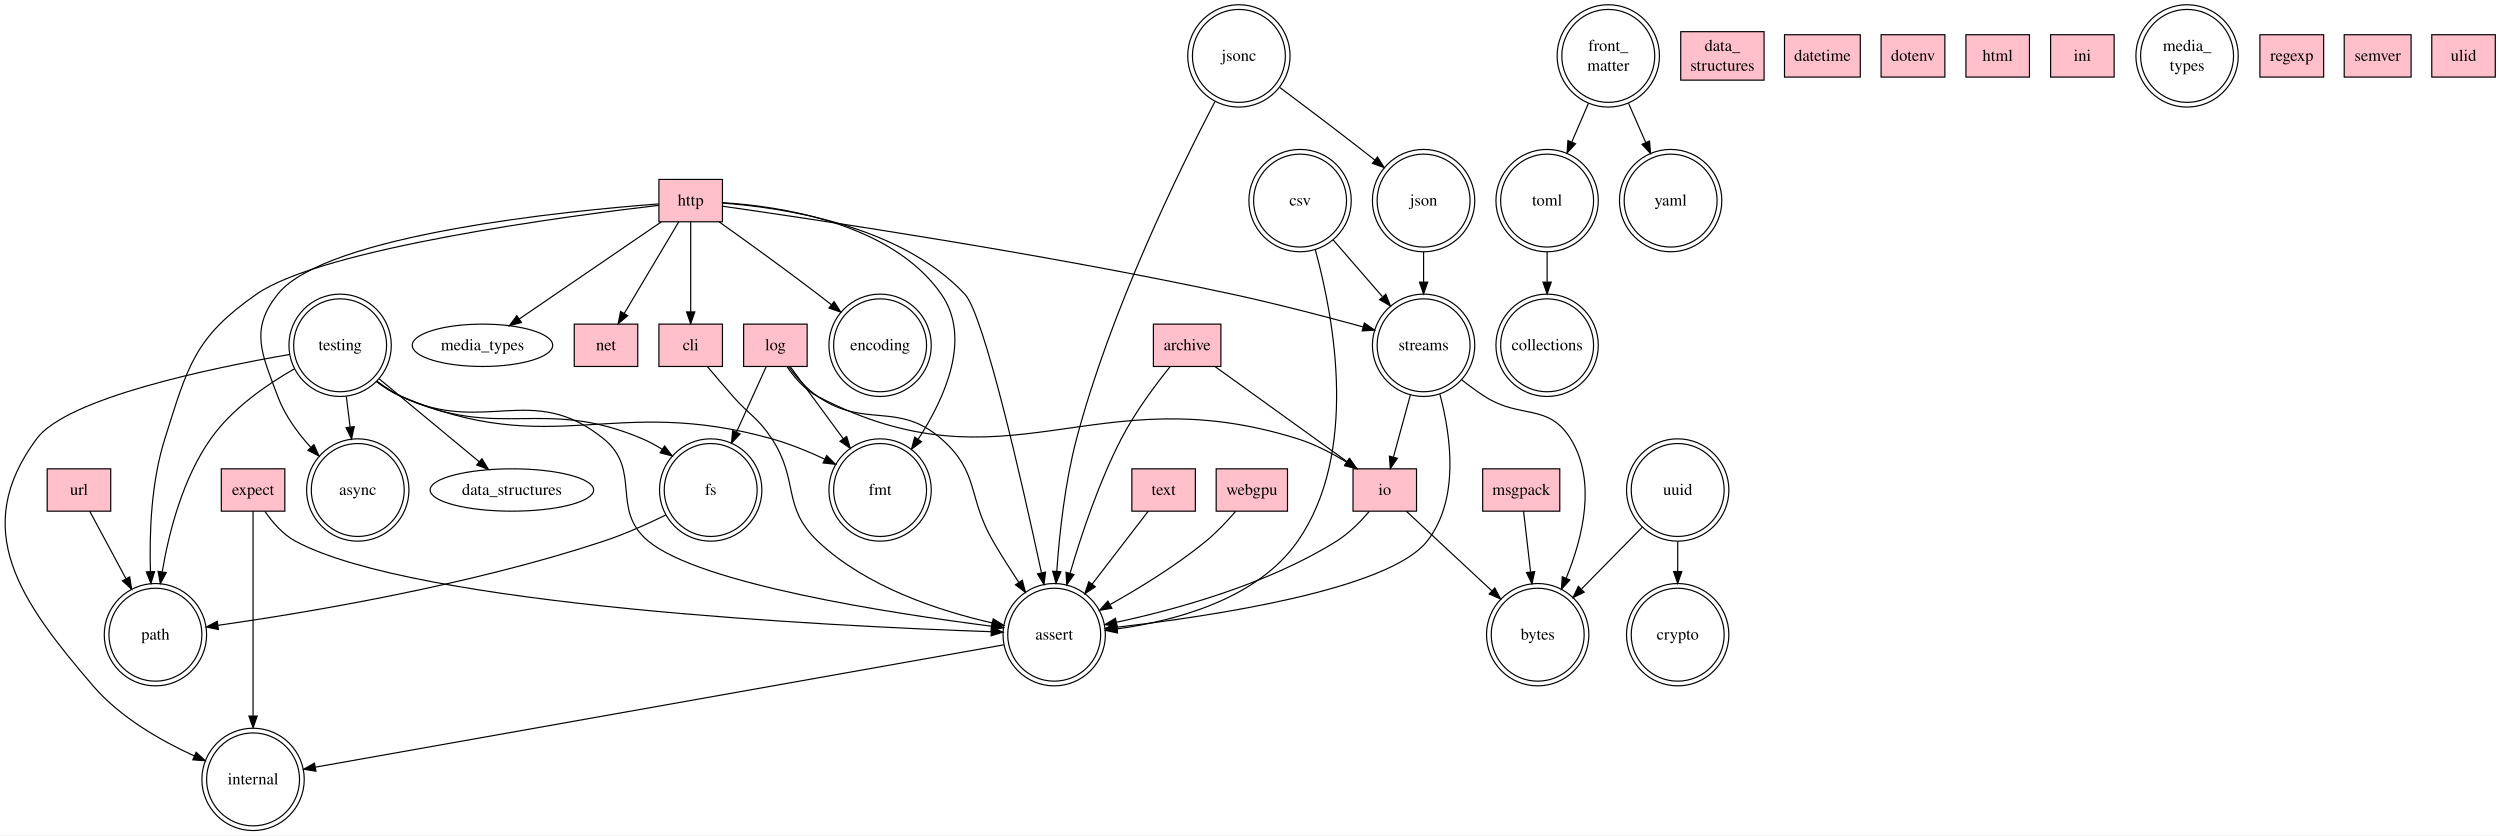
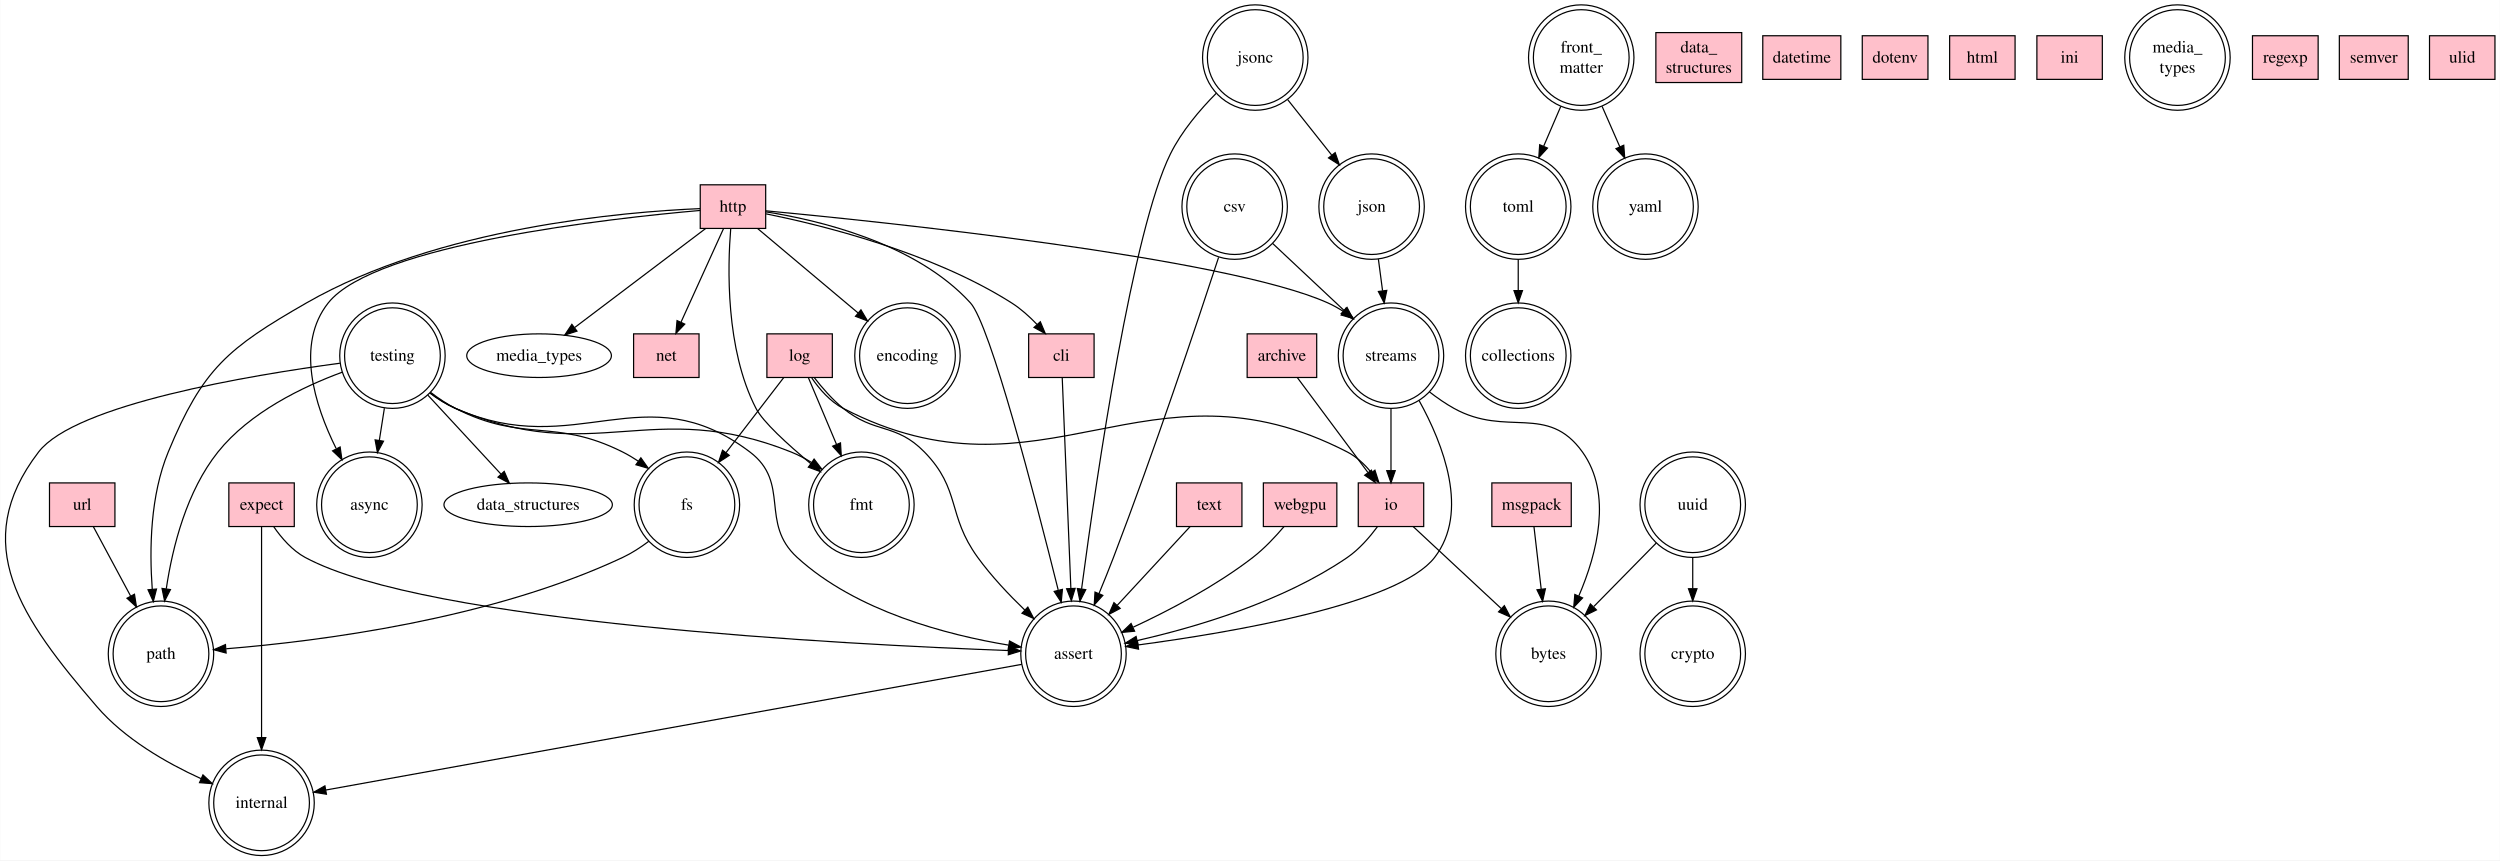
- <svg xmlns="http://www.w3.org/2000/svg" width="2125pt" height="710pt" viewBox="0.00 0.00 2125.12 710.00">
+ <svg xmlns="http://www.w3.org/2000/svg" width="2063pt" height="710pt" viewBox="0.00 0.00 2062.68 710.00">
  <g id="graph0" class="graph" transform="scale(1 1) rotate(0) translate(4 706)">
-     <polygon fill="white" stroke="transparent" points="-4,4 -4,-706 2121.12,-706 2121.12,4 -4,4" />
+     <polygon fill="white" stroke="transparent" points="-4,4 -4,-706 2058.68,-706 2058.68,4 -4,4" />
    <g id="node1" class="node">
-       <polygon fill="pink" stroke="black" points="1033.82,-430.5 976.43,-430.5 976.43,-394.5 1033.82,-394.5 1033.82,-430.5" />
-       <text text-anchor="middle" x="1005.12" y="-408.3" font-family="Times,serif" font-size="14.00">archive</text>
+       <polygon fill="pink" stroke="black" points="1082.38,-430.5 1024.99,-430.5 1024.99,-394.5 1082.38,-394.5 1082.38,-430.5" />
+       <text text-anchor="middle" x="1053.68" y="-408.3" font-family="Times,serif" font-size="14.00">archive</text>
    </g>
    <g id="node2" class="node">
-       <polygon fill="pink" stroke="black" points="1200.12,-307.5 1146.12,-307.5 1146.12,-271.5 1200.12,-271.5 1200.12,-307.5" />
-       <text text-anchor="middle" x="1173.12" y="-285.3" font-family="Times,serif" font-size="14.00">io</text>
+       <polygon fill="pink" stroke="black" points="1170.68,-307.5 1116.68,-307.5 1116.68,-271.5 1170.68,-271.5 1170.68,-307.5" />
+       <text text-anchor="middle" x="1143.68" y="-285.3" font-family="Times,serif" font-size="14.00">io</text>
    </g>
    <g id="edge1" class="edge">
-       <path fill="none" stroke="black" d="M1028.83,-394.42C1058.14,-373.31 1108.15,-337.3 1140.91,-313.7" />
-       <polygon fill="black" stroke="black" points="1143.19,-316.37 1149.26,-307.69 1139.1,-310.69 1143.19,-316.37" />
+       <path fill="none" stroke="black" d="M1066.39,-394.42C1081.58,-374 1107.14,-339.62 1124.69,-316.04" />
+       <polygon fill="black" stroke="black" points="1127.59,-318 1130.75,-307.88 1121.98,-313.82 1127.59,-318" />
    </g>
    <g id="node3" class="node">
-       <ellipse fill="none" stroke="black" cx="892.12" cy="-166.5" rx="39.5" ry="39.5" />
-       <ellipse fill="none" stroke="black" cx="892.12" cy="-166.5" rx="43.5" ry="43.5" />
-       <text text-anchor="middle" x="892.12" y="-162.3" font-family="Times,serif" font-size="14.00">assert</text>
+       <ellipse fill="none" stroke="black" cx="881.68" cy="-166.5" rx="39.5" ry="39.5" />
+       <ellipse fill="none" stroke="black" cx="881.68" cy="-166.5" rx="43.5" ry="43.5" />
+       <text text-anchor="middle" x="881.68" y="-162.3" font-family="Times,serif" font-size="14.00">assert</text>
+     </g>
+     <g id="edge20" class="edge">
+       <path fill="none" stroke="black" d="M1132.41,-271.24C1126.04,-262.64 1117.41,-252.67 1107.68,-246 1054.44,-209.48 982.53,-188.37 934.25,-177.42" />
+       <polygon fill="black" stroke="black" points="934.84,-173.96 924.33,-175.23 933.34,-180.8 934.84,-173.96" />
+     </g>
+     <g id="node6" class="node">
+       <ellipse fill="none" stroke="black" cx="1273.68" cy="-166.5" rx="39.5" ry="39.5" />
+       <ellipse fill="none" stroke="black" cx="1273.68" cy="-166.5" rx="43.5" ry="43.5" />
+       <text text-anchor="middle" x="1273.68" y="-162.3" font-family="Times,serif" font-size="14.00">bytes</text>
+     </g>
+     <g id="edge21" class="edge">
+       <path fill="none" stroke="black" d="M1162.03,-271.42C1180.79,-253.96 1210.5,-226.31 1234.56,-203.92" />
+       <polygon fill="black" stroke="black" points="1237.22,-206.22 1242.15,-196.85 1232.45,-201.1 1237.22,-206.22" />
+     </g>
+     <g id="node4" class="node">
+       <ellipse fill="none" stroke="black" cx="211.68" cy="-43.5" rx="39.5" ry="39.5" />
+       <ellipse fill="none" stroke="black" cx="211.68" cy="-43.5" rx="43.5" ry="43.5" />
+       <text text-anchor="middle" x="211.68" y="-39.3" font-family="Times,serif" font-size="14.00">internal</text>
    </g>
    <g id="edge2" class="edge">
-       <path fill="none" stroke="black" d="M990.67,-394.36C978.33,-379.05 960.77,-355.62 949.12,-333 930.33,-296.52 915.5,-252.48 905.69,-219" />
-       <polygon fill="black" stroke="black" points="908.93,-217.62 902.8,-208.97 902.2,-219.55 908.93,-217.62" />
-     </g>
-     <g id="edge21" class="edge">
-       <path fill="none" stroke="black" d="M1159.89,-271.22C1152.53,-262.6 1142.72,-252.64 1132.12,-246 1073.44,-209.23 995.79,-187.95 944.93,-177.04" />
-       <polygon fill="black" stroke="black" points="945.63,-173.61 935.13,-175 944.2,-180.47 945.63,-173.61" />
-     </g>
-     <g id="node6" class="node">
-       <ellipse fill="none" stroke="black" cx="1303.12" cy="-166.5" rx="39.5" ry="39.5" />
-       <ellipse fill="none" stroke="black" cx="1303.12" cy="-166.5" rx="43.5" ry="43.5" />
-       <text text-anchor="middle" x="1303.12" y="-162.3" font-family="Times,serif" font-size="14.00">bytes</text>
+       <path fill="none" stroke="black" d="M839.01,-157.79C721.56,-136.58 393.74,-77.38 264.77,-54.09" />
+       <polygon fill="black" stroke="black" points="265.2,-50.61 254.74,-52.28 263.95,-57.5 265.2,-50.61" />
+     </g>
+     <g id="node5" class="node">
+       <ellipse fill="none" stroke="black" cx="300.68" cy="-289.5" rx="39.5" ry="39.5" />
+       <ellipse fill="none" stroke="black" cx="300.68" cy="-289.5" rx="43.5" ry="43.5" />
+       <text text-anchor="middle" x="300.68" y="-285.3" font-family="Times,serif" font-size="14.00">async</text>
+     </g>
+     <g id="node7" class="node">
+       <polygon fill="pink" stroke="black" points="898.68,-430.5 844.68,-430.5 844.68,-394.5 898.68,-394.5 898.68,-430.5" />
+       <text text-anchor="middle" x="871.68" y="-408.3" font-family="Times,serif" font-size="14.00">cli</text>
+     </g>
+     <g id="edge3" class="edge">
+       <path fill="none" stroke="black" d="M872.39,-394.34C873.84,-358.78 877.25,-275.74 879.51,-220.61" />
+       <polygon fill="black" stroke="black" points="883.02,-220.46 879.93,-210.32 876.02,-220.17 883.02,-220.46" />
+     </g>
+     <g id="node8" class="node">
+       <ellipse fill="none" stroke="black" cx="1248.68" cy="-412.5" rx="39.5" ry="39.5" />
+       <ellipse fill="none" stroke="black" cx="1248.68" cy="-412.5" rx="43.5" ry="43.5" />
+       <text text-anchor="middle" x="1248.68" y="-408.3" font-family="Times,serif" font-size="14.00">collections</text>
+     </g>
+     <g id="node9" class="node">
+       <ellipse fill="none" stroke="black" cx="1392.68" cy="-166.5" rx="39.5" ry="39.5" />
+       <ellipse fill="none" stroke="black" cx="1392.68" cy="-166.5" rx="43.5" ry="43.5" />
+       <text text-anchor="middle" x="1392.68" y="-162.3" font-family="Times,serif" font-size="14.00">crypto</text>
+     </g>
+     <g id="node10" class="node">
+       <ellipse fill="none" stroke="black" cx="1014.68" cy="-535.5" rx="39.5" ry="39.5" />
+       <ellipse fill="none" stroke="black" cx="1014.68" cy="-535.5" rx="43.5" ry="43.5" />
+       <text text-anchor="middle" x="1014.68" y="-531.3" font-family="Times,serif" font-size="14.00">csv</text>
+     </g>
+     <g id="edge4" class="edge">
+       <path fill="none" stroke="black" d="M1001.42,-493.59C983,-437.4 948.15,-333.37 914.68,-246 910.96,-236.27 906.78,-225.95 902.68,-216.1" />
+       <polygon fill="black" stroke="black" points="905.89,-214.7 898.8,-206.83 899.44,-217.41 905.89,-214.7" />
+     </g>
+     <g id="node11" class="node">
+       <ellipse fill="none" stroke="black" cx="1143.68" cy="-412.5" rx="39.5" ry="39.5" />
+       <ellipse fill="none" stroke="black" cx="1143.68" cy="-412.5" rx="43.5" ry="43.5" />
+       <text text-anchor="middle" x="1143.68" y="-408.3" font-family="Times,serif" font-size="14.00">streams</text>
+     </g>
+     <g id="edge5" class="edge">
+       <path fill="none" stroke="black" d="M1045.91,-505.21C1063.68,-488.54 1086.1,-467.51 1104.98,-449.8" />
+       <polygon fill="black" stroke="black" points="1107.4,-452.33 1112.3,-442.94 1102.61,-447.23 1107.4,-452.33" />
+     </g>
+     <g id="edge32" class="edge">
+       <path fill="none" stroke="black" d="M1143.68,-368.84C1143.68,-351.87 1143.68,-332.84 1143.68,-317.78" />
+       <polygon fill="black" stroke="black" points="1147.18,-317.61 1143.68,-307.61 1140.18,-317.61 1147.18,-317.61" />
+     </g>
+     <g id="edge30" class="edge">
+       <path fill="none" stroke="black" d="M1166.82,-375.53C1186.89,-339.29 1208.58,-283.5 1179.68,-246 1150.03,-207.52 1012.49,-184.13 935.05,-173.79" />
+       <polygon fill="black" stroke="black" points="935.37,-170.3 925,-172.47 934.46,-177.24 935.37,-170.3" />
+     </g>
+     <g id="edge31" class="edge">
+       <path fill="none" stroke="black" d="M1175.41,-382.62C1181.83,-377.65 1188.75,-372.84 1195.68,-369 1239.19,-344.87 1272.71,-373.44 1301.68,-333 1326.38,-298.53 1313.96,-249.79 1298.63,-214.12" />
+       <polygon fill="black" stroke="black" points="1301.78,-212.58 1294.48,-204.89 1295.39,-215.45 1301.78,-212.58" />
+     </g>
+     <g id="node12" class="node">
+       <polygon fill="pink" stroke="black" points="1433.11,-679.1 1362.26,-679.1 1362.26,-637.9 1433.11,-637.9 1433.11,-679.1" />
+       <text text-anchor="middle" x="1397.68" y="-662.7" font-family="Times,serif" font-size="14.00">data_</text>
+       <text text-anchor="middle" x="1397.68" y="-645.9" font-family="Times,serif" font-size="14.00">structures</text>
+     </g>
+     <g id="node13" class="node">
+       <polygon fill="pink" stroke="black" points="1514.89,-676.5 1450.48,-676.5 1450.48,-640.5 1514.89,-640.5 1514.89,-676.5" />
+       <text text-anchor="middle" x="1482.68" y="-654.3" font-family="Times,serif" font-size="14.00">datetime</text>
+     </g>
+     <g id="node14" class="node">
+       <polygon fill="pink" stroke="black" points="1586.79,-676.5 1532.58,-676.5 1532.58,-640.5 1586.79,-640.5 1586.79,-676.5" />
+       <text text-anchor="middle" x="1559.68" y="-654.3" font-family="Times,serif" font-size="14.00">dotenv</text>
+     </g>
+     <g id="node15" class="node">
+       <ellipse fill="none" stroke="black" cx="744.68" cy="-412.5" rx="39.5" ry="39.5" />
+       <ellipse fill="none" stroke="black" cx="744.68" cy="-412.5" rx="43.5" ry="43.5" />
+       <text text-anchor="middle" x="744.68" y="-408.3" font-family="Times,serif" font-size="14.00">encoding</text>
+     </g>
+     <g id="node16" class="node">
+       <polygon fill="pink" stroke="black" points="238.68,-307.5 184.68,-307.5 184.68,-271.5 238.68,-271.5 238.68,-307.5" />
+       <text text-anchor="middle" x="211.68" y="-285.3" font-family="Times,serif" font-size="14.00">expect</text>
+     </g>
+     <g id="edge6" class="edge">
+       <path fill="none" stroke="black" d="M221.81,-271.23C228.08,-262.18 236.96,-251.79 247.68,-246 347.64,-191.96 693.78,-174.14 827.96,-169.17" />
+       <polygon fill="black" stroke="black" points="828.13,-172.67 838,-168.81 827.88,-165.68 828.13,-172.67" />
+     </g>
+     <g id="edge7" class="edge">
+       <path fill="none" stroke="black" d="M211.68,-271.34C211.68,-235.78 211.68,-152.74 211.68,-97.61" />
+       <polygon fill="black" stroke="black" points="215.18,-97.32 211.68,-87.32 208.18,-97.32 215.18,-97.32" />
+     </g>
+     <g id="node17" class="node">
+       <ellipse fill="none" stroke="black" cx="706.68" cy="-289.5" rx="39.5" ry="39.5" />
+       <ellipse fill="none" stroke="black" cx="706.68" cy="-289.5" rx="43.5" ry="43.5" />
+       <text text-anchor="middle" x="706.68" y="-285.3" font-family="Times,serif" font-size="14.00">fmt</text>
+     </g>
+     <g id="node18" class="node">
+       <ellipse fill="none" stroke="black" cx="1300.68" cy="-658.5" rx="39.5" ry="39.5" />
+       <ellipse fill="none" stroke="black" cx="1300.68" cy="-658.5" rx="43.5" ry="43.5" />
+       <text text-anchor="middle" x="1300.68" y="-662.7" font-family="Times,serif" font-size="14.00">front_</text>
+       <text text-anchor="middle" x="1300.68" y="-645.9" font-family="Times,serif" font-size="14.00">matter</text>
+     </g>
+     <g id="node19" class="node">
+       <ellipse fill="none" stroke="black" cx="1248.68" cy="-535.5" rx="39.5" ry="39.5" />
+       <ellipse fill="none" stroke="black" cx="1248.68" cy="-535.5" rx="43.5" ry="43.5" />
+       <text text-anchor="middle" x="1248.68" y="-531.3" font-family="Times,serif" font-size="14.00">toml</text>
+     </g>
+     <g id="edge8" class="edge">
+       <path fill="none" stroke="black" d="M1283.8,-618.21C1279.3,-607.75 1274.39,-596.32 1269.7,-585.42" />
+       <polygon fill="black" stroke="black" points="1272.82,-583.81 1265.66,-576 1266.39,-586.57 1272.82,-583.81" />
+     </g>
+     <g id="node20" class="node">
+       <ellipse fill="none" stroke="black" cx="1353.68" cy="-535.5" rx="39.5" ry="39.5" />
+       <ellipse fill="none" stroke="black" cx="1353.68" cy="-535.5" rx="43.5" ry="43.5" />
+       <text text-anchor="middle" x="1353.68" y="-531.3" font-family="Times,serif" font-size="14.00">yaml</text>
+     </g>
+     <g id="edge9" class="edge">
+       <path fill="none" stroke="black" d="M1317.89,-618.21C1322.57,-607.54 1327.68,-595.86 1332.55,-584.75" />
+       <polygon fill="black" stroke="black" points="1335.76,-586.15 1336.56,-575.59 1329.34,-583.34 1335.76,-586.15" />
+     </g>
+     <g id="edge41" class="edge">
+       <path fill="none" stroke="black" d="M1248.68,-491.84C1248.68,-483.62 1248.68,-474.91 1248.68,-466.41" />
+       <polygon fill="black" stroke="black" points="1252.18,-466.18 1248.68,-456.18 1245.18,-466.18 1252.18,-466.18" />
+     </g>
+     <g id="node21" class="node">
+       <ellipse fill="none" stroke="black" cx="562.68" cy="-289.5" rx="39.5" ry="39.5" />
+       <ellipse fill="none" stroke="black" cx="562.68" cy="-289.5" rx="43.5" ry="43.5" />
+       <text text-anchor="middle" x="562.68" y="-285.3" font-family="Times,serif" font-size="14.00">fs</text>
+     </g>
+     <g id="node22" class="node">
+       <ellipse fill="none" stroke="black" cx="128.68" cy="-166.5" rx="39.5" ry="39.5" />
+       <ellipse fill="none" stroke="black" cx="128.68" cy="-166.5" rx="43.5" ry="43.5" />
+       <text text-anchor="middle" x="128.68" y="-162.3" font-family="Times,serif" font-size="14.00">path</text>
+     </g>
+     <g id="edge10" class="edge">
+       <path fill="none" stroke="black" d="M531.24,-259.36C524.5,-254.28 517.15,-249.51 509.68,-246 400.68,-194.74 258.62,-176.8 182.48,-170.64" />
+       <polygon fill="black" stroke="black" points="182.42,-167.12 172.18,-169.84 181.88,-174.1 182.42,-167.12" />
+     </g>
+     <g id="node23" class="node">
+       <polygon fill="pink" stroke="black" points="1658.68,-676.5 1604.68,-676.5 1604.68,-640.5 1658.68,-640.5 1658.68,-676.5" />
+       <text text-anchor="middle" x="1631.68" y="-654.3" font-family="Times,serif" font-size="14.00">html</text>
+     </g>
+     <g id="node24" class="node">
+       <polygon fill="pink" stroke="black" points="627.68,-553.5 573.68,-553.5 573.68,-517.5 627.68,-517.5 627.68,-553.5" />
+       <text text-anchor="middle" x="600.68" y="-531.3" font-family="Times,serif" font-size="14.00">http</text>
+     </g>
+     <g id="edge11" class="edge">
+       <path fill="none" stroke="black" d="M627.7,-531.2C669.9,-524.62 751.3,-505.89 796.68,-456 812.82,-438.26 849.59,-297.35 869.05,-219.23" />
+       <polygon fill="black" stroke="black" points="872.55,-219.65 871.56,-209.1 865.76,-217.96 872.55,-219.65" />
+     </g>
+     <g id="edge13" class="edge">
+       <path fill="none" stroke="black" d="M573.66,-532.35C501.13,-525.98 305.1,-504.5 266.68,-456 239.76,-422.02 255.26,-372.11 273.17,-336" />
+       <polygon fill="black" stroke="black" points="276.51,-337.15 278,-326.67 270.29,-333.94 276.51,-337.15" />
+     </g>
+     <g id="edge17" class="edge">
+       <path fill="none" stroke="black" d="M628.01,-529.54C673.05,-520.46 764.45,-498.09 830.68,-456 838.27,-451.18 845.47,-444.67 851.66,-438.2" />
+       <polygon fill="black" stroke="black" points="854.31,-440.49 858.42,-430.73 849.12,-435.8 854.31,-440.49" />
+     </g>
+     <g id="edge16" class="edge">
+       <path fill="none" stroke="black" d="M627.92,-532.03C718.24,-523.54 1007.02,-494 1091.68,-456 1096.04,-454.04 1100.34,-451.63 1104.48,-448.94" />
+       <polygon fill="black" stroke="black" points="1106.57,-451.75 1112.73,-443.13 1102.54,-446.03 1106.57,-451.75" />
+     </g>
+     <g id="edge12" class="edge">
+       <path fill="none" stroke="black" d="M621.01,-517.42C642.46,-499.4 676.84,-470.5 703.92,-447.75" />
+       <polygon fill="black" stroke="black" points="706.3,-450.33 711.7,-441.21 701.8,-444.97 706.3,-450.33" />
+     </g>
+     <g id="edge18" class="edge">
+       <path fill="none" stroke="black" d="M598.84,-517.41C596.26,-486.07 594.39,-418.11 619.68,-369 625.37,-357.95 645.44,-339.57 664.88,-323.37" />
+       <polygon fill="black" stroke="black" points="667.33,-325.88 672.83,-316.83 662.89,-320.48 667.33,-325.88" />
+     </g>
+     <g id="edge14" class="edge">
+       <path fill="none" stroke="black" d="M573.57,-533.85C511.8,-531.26 357.54,-518.53 248.68,-456 184.05,-418.88 163.15,-401.89 134.68,-333 119.91,-297.24 119.01,-253.34 121.48,-219.74" />
+       <polygon fill="black" stroke="black" points="124.98,-219.93 122.34,-209.67 118,-219.33 124.98,-219.93" />
+     </g>
+     <g id="node25" class="node">
+       <ellipse fill="none" stroke="black" cx="440.68" cy="-412.5" rx="59.69" ry="18" />
+       <text text-anchor="middle" x="440.68" y="-408.3" font-family="Times,serif" font-size="14.00">media_types</text>
+     </g>
+     <g id="edge15" class="edge">
+       <path fill="none" stroke="black" d="M578.1,-517.42C549.83,-496.04 501.35,-459.38 470.18,-435.81" />
+       <polygon fill="black" stroke="black" points="471.96,-432.77 461.88,-429.53 467.74,-438.35 471.96,-432.77" />
+     </g>
+     <g id="node26" class="node">
+       <polygon fill="pink" stroke="black" points="572.68,-430.5 518.68,-430.5 518.68,-394.5 572.68,-394.5 572.68,-430.5" />
+       <text text-anchor="middle" x="545.68" y="-408.3" font-family="Times,serif" font-size="14.00">net</text>
+     </g>
+     <g id="edge19" class="edge">
+       <path fill="none" stroke="black" d="M592.92,-517.42C583.8,-497.36 568.56,-463.83 557.86,-440.29" />
+       <polygon fill="black" stroke="black" points="560.91,-438.54 553.59,-430.88 554.54,-441.44 560.91,-438.54" />
+     </g>
+     <g id="node27" class="node">
+       <polygon fill="pink" stroke="black" points="1730.68,-676.5 1676.68,-676.5 1676.68,-640.5 1730.68,-640.5 1730.68,-676.5" />
+       <text text-anchor="middle" x="1703.68" y="-654.3" font-family="Times,serif" font-size="14.00">ini</text>
+     </g>
+     <g id="node28" class="node">
+       <ellipse fill="none" stroke="black" cx="1127.68" cy="-535.5" rx="39.5" ry="39.5" />
+       <ellipse fill="none" stroke="black" cx="1127.68" cy="-535.5" rx="43.5" ry="43.5" />
+       <text text-anchor="middle" x="1127.68" y="-531.3" font-family="Times,serif" font-size="14.00">json</text>
    </g>
    <g id="edge22" class="edge">
-       <path fill="none" stroke="black" d="M1191.47,-271.42C1210.23,-253.96 1239.94,-226.31 1264,-203.92" />
-       <polygon fill="black" stroke="black" points="1266.65,-206.22 1271.59,-196.85 1261.88,-201.1 1266.65,-206.22" />
-     </g>
-     <g id="node4" class="node">
-       <ellipse fill="none" stroke="black" cx="211.12" cy="-43.5" rx="39.5" ry="39.5" />
-       <ellipse fill="none" stroke="black" cx="211.12" cy="-43.5" rx="43.5" ry="43.5" />
-       <text text-anchor="middle" x="211.12" y="-39.3" font-family="Times,serif" font-size="14.00">internal</text>
-     </g>
-     <g id="edge3" class="edge">
-       <path fill="none" stroke="black" d="M849.26,-157.89C730.09,-136.71 394.95,-77.16 264.26,-53.94" />
-       <polygon fill="black" stroke="black" points="264.55,-50.44 254.1,-52.14 263.33,-57.33 264.55,-50.44" />
-     </g>
-     <g id="node5" class="node">
-       <ellipse fill="none" stroke="black" cx="300.12" cy="-289.5" rx="39.5" ry="39.5" />
-       <ellipse fill="none" stroke="black" cx="300.12" cy="-289.5" rx="43.5" ry="43.5" />
-       <text text-anchor="middle" x="300.12" y="-285.3" font-family="Times,serif" font-size="14.00">async</text>
-     </g>
-     <g id="node7" class="node">
-       <polygon fill="pink" stroke="black" points="610.12,-430.5 556.12,-430.5 556.12,-394.5 610.12,-394.5 610.12,-430.5" />
-       <text text-anchor="middle" x="583.12" y="-408.3" font-family="Times,serif" font-size="14.00">cli</text>
-     </g>
-     <g id="edge4" class="edge">
-       <path fill="none" stroke="black" d="M597.33,-394.41C603.9,-386.6 611.83,-377.27 619.12,-369 633.47,-352.72 640.2,-351.14 652.12,-333 675.4,-297.59 660.43,-275.22 691.12,-246 732.15,-206.94 794.84,-186.63 839.29,-176.55" />
-       <polygon fill="black" stroke="black" points="840.29,-179.92 849.32,-174.38 838.81,-173.08 840.29,-179.92" />
-     </g>
-     <g id="node8" class="node">
-       <ellipse fill="none" stroke="black" cx="1311.12" cy="-412.5" rx="39.5" ry="39.5" />
-       <ellipse fill="none" stroke="black" cx="1311.12" cy="-412.5" rx="43.5" ry="43.5" />
-       <text text-anchor="middle" x="1311.12" y="-408.3" font-family="Times,serif" font-size="14.00">collections</text>
-     </g>
-     <g id="node9" class="node">
-       <ellipse fill="none" stroke="black" cx="1422.12" cy="-166.5" rx="39.5" ry="39.5" />
-       <ellipse fill="none" stroke="black" cx="1422.12" cy="-166.5" rx="43.5" ry="43.5" />
-       <text text-anchor="middle" x="1422.12" y="-162.3" font-family="Times,serif" font-size="14.00">crypto</text>
-     </g>
-     <g id="node10" class="node">
-       <ellipse fill="none" stroke="black" cx="1101.12" cy="-535.5" rx="39.5" ry="39.5" />
-       <ellipse fill="none" stroke="black" cx="1101.12" cy="-535.5" rx="43.5" ry="43.5" />
-       <text text-anchor="middle" x="1101.12" y="-531.3" font-family="Times,serif" font-size="14.00">csv</text>
-     </g>
-     <g id="edge5" class="edge">
-       <path fill="none" stroke="black" d="M1114.03,-493.89C1130.45,-433.83 1150.88,-320.43 1099.12,-246 1064.7,-196.51 994.76,-178.19 945.74,-171.43" />
-       <polygon fill="black" stroke="black" points="945.98,-167.93 935.62,-170.16 945.1,-174.88 945.98,-167.93" />
-     </g>
-     <g id="node11" class="node">
-       <ellipse fill="none" stroke="black" cx="1206.12" cy="-412.5" rx="39.5" ry="39.5" />
-       <ellipse fill="none" stroke="black" cx="1206.12" cy="-412.5" rx="43.5" ry="43.5" />
-       <text text-anchor="middle" x="1206.12" y="-408.3" font-family="Times,serif" font-size="14.00">streams</text>
-     </g>
-     <g id="edge6" class="edge">
-       <path fill="none" stroke="black" d="M1129.26,-502.07C1142.09,-487.29 1157.41,-469.63 1170.99,-453.99" />
-       <polygon fill="black" stroke="black" points="1173.99,-455.86 1177.91,-446.02 1168.71,-451.27 1173.99,-455.86" />
+       <path fill="none" stroke="black" d="M1133.28,-492.18C1134.39,-483.76 1135.58,-474.81 1136.73,-466.09" />
+       <polygon fill="black" stroke="black" points="1140.22,-466.37 1138.06,-456 1133.28,-465.46 1140.22,-466.37" />
+     </g>
+     <g id="node29" class="node">
+       <ellipse fill="none" stroke="black" cx="1031.68" cy="-658.5" rx="39.5" ry="39.5" />
+       <ellipse fill="none" stroke="black" cx="1031.68" cy="-658.5" rx="43.5" ry="43.5" />
+       <text text-anchor="middle" x="1031.68" y="-654.3" font-family="Times,serif" font-size="14.00">jsonc</text>
+     </g>
+     <g id="edge23" class="edge">
+       <path fill="none" stroke="black" d="M999.5,-629.05C985.82,-615.26 970.93,-597.65 961.68,-579 930.66,-516.4 901.17,-316.22 888.36,-220.05" />
+       <polygon fill="black" stroke="black" points="891.81,-219.42 887.03,-209.97 884.87,-220.34 891.81,-219.42" />
+     </g>
+     <g id="edge24" class="edge">
+       <path fill="none" stroke="black" d="M1058.42,-623.79C1069.66,-609.63 1082.84,-593.02 1094.67,-578.11" />
+       <polygon fill="black" stroke="black" points="1097.61,-580.03 1101.08,-570.02 1092.13,-575.68 1097.61,-580.03" />
+     </g>
+     <g id="node30" class="node">
+       <polygon fill="pink" stroke="black" points="682.68,-430.5 628.68,-430.5 628.68,-394.5 682.68,-394.5 682.68,-430.5" />
+       <text text-anchor="middle" x="655.68" y="-408.3" font-family="Times,serif" font-size="14.00">log</text>
+     </g>
+     <g id="edge26" class="edge">
+       <path fill="none" stroke="black" d="M665.73,-394.08C671.97,-384.98 680.86,-374.6 691.68,-369 856.53,-283.77 942.83,-418.23 1107.68,-333 1115.29,-329.07 1121.95,-322.76 1127.4,-316.21" />
+       <polygon fill="black" stroke="black" points="1130.42,-318.01 1133.63,-307.92 1124.82,-313.8 1130.42,-318.01" />
+     </g>
+     <g id="edge28" class="edge">
+       <path fill="none" stroke="black" d="M667.73,-394.44C674.19,-386.1 682.66,-376.3 691.68,-369 717.96,-347.73 735.08,-357.2 758.68,-333 788.94,-301.98 777.21,-281.05 802.68,-246 813.9,-230.56 828.22,-215.35 841.57,-202.5" />
+       <polygon fill="black" stroke="black" points="844,-205.02 848.87,-195.61 839.19,-199.93 844,-205.02" />
+     </g>
+     <g id="edge25" class="edge">
+       <path fill="none" stroke="black" d="M662.88,-394.42C668.92,-380.09 677.86,-358.89 686.09,-339.36" />
+       <polygon fill="black" stroke="black" points="689.4,-340.53 690.05,-329.95 682.94,-337.81 689.4,-340.53" />
+     </g>
+     <g id="edge27" class="edge">
+       <path fill="none" stroke="black" d="M642.56,-394.42C630.21,-378.36 611.24,-353.68 594.88,-332.4" />
+       <polygon fill="black" stroke="black" points="597.63,-330.23 588.76,-324.43 592.08,-334.49 597.63,-330.23" />
+     </g>
+     <g id="node31" class="node">
+       <ellipse fill="none" stroke="black" cx="1792.68" cy="-658.5" rx="39.5" ry="39.5" />
+       <ellipse fill="none" stroke="black" cx="1792.68" cy="-658.5" rx="43.5" ry="43.5" />
+       <text text-anchor="middle" x="1792.68" y="-662.7" font-family="Times,serif" font-size="14.00">media_</text>
+       <text text-anchor="middle" x="1792.68" y="-645.9" font-family="Times,serif" font-size="14.00">types</text>
+     </g>
+     <g id="node32" class="node">
+       <polygon fill="pink" stroke="black" points="1292.45,-307.5 1226.92,-307.5 1226.92,-271.5 1292.45,-271.5 1292.45,-307.5" />
+       <text text-anchor="middle" x="1259.68" y="-285.3" font-family="Times,serif" font-size="14.00">msgpack</text>
+     </g>
+     <g id="edge29" class="edge">
+       <path fill="none" stroke="black" d="M1261.66,-271.42C1263.22,-257.95 1265.48,-238.42 1267.62,-219.92" />
+       <polygon fill="black" stroke="black" points="1271.12,-220.12 1268.79,-209.79 1264.16,-219.32 1271.12,-220.12" />
+     </g>
+     <g id="node33" class="node">
+       <polygon fill="pink" stroke="black" points="1908.77,-676.5 1854.59,-676.5 1854.59,-640.5 1908.77,-640.5 1908.77,-676.5" />
+       <text text-anchor="middle" x="1881.68" y="-654.3" font-family="Times,serif" font-size="14.00">regexp</text>
+     </g>
+     <g id="node34" class="node">
+       <polygon fill="pink" stroke="black" points="1983.11,-676.5 1926.26,-676.5 1926.26,-640.5 1983.11,-640.5 1983.11,-676.5" />
+       <text text-anchor="middle" x="1954.68" y="-654.3" font-family="Times,serif" font-size="14.00">semver</text>
+     </g>
+     <g id="node35" class="node">
+       <ellipse fill="none" stroke="black" cx="319.68" cy="-412.5" rx="39.5" ry="39.5" />
+       <ellipse fill="none" stroke="black" cx="319.68" cy="-412.5" rx="43.5" ry="43.5" />
+       <text text-anchor="middle" x="319.68" y="-408.3" font-family="Times,serif" font-size="14.00">testing</text>
    </g>
    <g id="edge33" class="edge">
-       <path fill="none" stroke="black" d="M1194.86,-370.2C1190.12,-352.84 1184.75,-333.14 1180.53,-317.66" />
-       <polygon fill="black" stroke="black" points="1183.82,-316.43 1177.81,-307.7 1177.07,-318.27 1183.82,-316.43" />
-     </g>
-     <g id="edge31" class="edge">
-       <path fill="none" stroke="black" d="M1219.97,-370.92C1229.68,-334.35 1236.57,-281.08 1209.12,-246 1176.95,-204.89 1027.07,-182.31 945.45,-172.87" />
-       <polygon fill="black" stroke="black" points="945.69,-169.37 935.36,-171.73 944.91,-176.33 945.69,-169.37" />
-     </g>
-     <g id="edge32" class="edge">
-       <path fill="none" stroke="black" d="M1238.56,-383.12C1244.86,-378.15 1251.55,-373.23 1258.12,-369 1288.54,-349.43 1312.02,-363.72 1331.12,-333 1353.2,-297.49 1341.73,-249.78 1327.38,-214.71" />
-       <polygon fill="black" stroke="black" points="1330.45,-212.98 1323.28,-205.18 1324.02,-215.75 1330.45,-212.98" />
-     </g>
-     <g id="node12" class="node">
-       <polygon fill="pink" stroke="black" points="1495.54,-679.1 1424.7,-679.1 1424.7,-637.9 1495.54,-637.9 1495.54,-679.1" />
-       <text text-anchor="middle" x="1460.12" y="-662.7" font-family="Times,serif" font-size="14.00">data_</text>
-       <text text-anchor="middle" x="1460.12" y="-645.9" font-family="Times,serif" font-size="14.00">structures</text>
-     </g>
-     <g id="node13" class="node">
-       <polygon fill="pink" stroke="black" points="1577.33,-676.5 1512.91,-676.5 1512.91,-640.5 1577.33,-640.5 1577.33,-676.5" />
-       <text text-anchor="middle" x="1545.12" y="-654.3" font-family="Times,serif" font-size="14.00">datetime</text>
-     </g>
-     <g id="node14" class="node">
-       <polygon fill="pink" stroke="black" points="1649.23,-676.5 1595.02,-676.5 1595.02,-640.5 1649.23,-640.5 1649.23,-676.5" />
-       <text text-anchor="middle" x="1622.12" y="-654.3" font-family="Times,serif" font-size="14.00">dotenv</text>
-     </g>
-     <g id="node15" class="node">
-       <ellipse fill="none" stroke="black" cx="744.12" cy="-412.5" rx="39.5" ry="39.5" />
-       <ellipse fill="none" stroke="black" cx="744.12" cy="-412.5" rx="43.5" ry="43.5" />
-       <text text-anchor="middle" x="744.12" y="-408.3" font-family="Times,serif" font-size="14.00">encoding</text>
-     </g>
-     <g id="node16" class="node">
-       <polygon fill="pink" stroke="black" points="238.12,-307.5 184.12,-307.5 184.12,-271.5 238.12,-271.5 238.12,-307.5" />
-       <text text-anchor="middle" x="211.12" y="-285.3" font-family="Times,serif" font-size="14.00">expect</text>
-     </g>
-     <g id="edge7" class="edge">
-       <path fill="none" stroke="black" d="M221.25,-271.23C227.51,-262.17 236.4,-251.78 247.12,-246 349.09,-191.01 702.65,-173.73 838.43,-169.04" />
-       <polygon fill="black" stroke="black" points="838.72,-172.54 848.6,-168.7 838.48,-165.54 838.72,-172.54" />
-     </g>
-     <g id="edge8" class="edge">
-       <path fill="none" stroke="black" d="M211.12,-271.34C211.12,-235.78 211.12,-152.74 211.12,-97.61" />
-       <polygon fill="black" stroke="black" points="214.62,-97.32 211.12,-87.32 207.62,-97.32 214.62,-97.32" />
-     </g>
-     <g id="node17" class="node">
-       <ellipse fill="none" stroke="black" cx="744.12" cy="-289.5" rx="39.5" ry="39.5" />
-       <ellipse fill="none" stroke="black" cx="744.12" cy="-289.5" rx="43.5" ry="43.5" />
-       <text text-anchor="middle" x="744.12" y="-285.3" font-family="Times,serif" font-size="14.00">fmt</text>
-     </g>
-     <g id="node18" class="node">
-       <ellipse fill="none" stroke="black" cx="1363.12" cy="-658.5" rx="39.5" ry="39.5" />
-       <ellipse fill="none" stroke="black" cx="1363.12" cy="-658.5" rx="43.5" ry="43.5" />
-       <text text-anchor="middle" x="1363.12" y="-662.7" font-family="Times,serif" font-size="14.00">front_</text>
-       <text text-anchor="middle" x="1363.12" y="-645.9" font-family="Times,serif" font-size="14.00">matter</text>
-     </g>
-     <g id="node19" class="node">
-       <ellipse fill="none" stroke="black" cx="1311.12" cy="-535.5" rx="39.5" ry="39.5" />
-       <ellipse fill="none" stroke="black" cx="1311.12" cy="-535.5" rx="43.5" ry="43.5" />
-       <text text-anchor="middle" x="1311.12" y="-531.3" font-family="Times,serif" font-size="14.00">toml</text>
-     </g>
-     <g id="edge9" class="edge">
-       <path fill="none" stroke="black" d="M1346.24,-618.21C1341.74,-607.75 1336.83,-596.32 1332.14,-585.42" />
-       <polygon fill="black" stroke="black" points="1335.26,-583.81 1328.1,-576 1328.83,-586.57 1335.26,-583.81" />
-     </g>
-     <g id="node20" class="node">
-       <ellipse fill="none" stroke="black" cx="1416.12" cy="-535.5" rx="39.5" ry="39.5" />
-       <ellipse fill="none" stroke="black" cx="1416.12" cy="-535.5" rx="43.5" ry="43.5" />
-       <text text-anchor="middle" x="1416.12" y="-531.3" font-family="Times,serif" font-size="14.00">yaml</text>
-     </g>
-     <g id="edge10" class="edge">
-       <path fill="none" stroke="black" d="M1380.33,-618.21C1385,-607.54 1390.12,-595.86 1394.99,-584.75" />
-       <polygon fill="black" stroke="black" points="1398.19,-586.15 1399,-575.59 1391.78,-583.34 1398.19,-586.15" />
+       <path fill="none" stroke="black" d="M350.61,-381.8C357.16,-376.84 364.32,-372.25 371.68,-369 471.54,-324.87 527.65,-398.92 614.68,-333 648.46,-307.42 622.4,-274.59 653.68,-246 702.4,-201.48 777.57,-182.02 828.15,-173.64" />
+       <polygon fill="black" stroke="black" points="828.89,-177.07 838.23,-172.06 827.81,-170.15 828.89,-177.07" />
+     </g>
+     <g id="edge37" class="edge">
+       <path fill="none" stroke="black" d="M276.35,-406.27C202.64,-396.39 57.87,-372.37 27.68,-333 -30.57,-257.02 13.3,-195.63 75.68,-123 98.66,-96.25 133.15,-76.48 161.65,-63.48" />
+       <polygon fill="black" stroke="black" points="163.32,-66.57 171.06,-59.33 160.49,-60.16 163.32,-66.57" />
+     </g>
+     <g id="edge39" class="edge">
+       <path fill="none" stroke="black" d="M313.04,-369.18C311.68,-360.56 310.25,-351.41 308.85,-342.5" />
+       <polygon fill="black" stroke="black" points="312.3,-341.93 307.29,-332.59 305.39,-343.01 312.3,-341.93" />
+     </g>
+     <g id="edge36" class="edge">
+       <path fill="none" stroke="black" d="M350.56,-381.7C357.11,-376.74 364.3,-372.19 371.68,-369 485.68,-319.83 533.43,-379.14 648.68,-333 654.46,-330.69 660.19,-327.66 665.67,-324.29" />
+       <polygon fill="black" stroke="black" points="667.63,-327.19 674.05,-318.76 663.77,-321.35 667.63,-327.19" />
+     </g>
+     <g id="edge35" class="edge">
+       <path fill="none" stroke="black" d="M351.19,-382.21C357.63,-377.27 364.61,-372.59 371.68,-369 428.19,-340.28 453.04,-361.45 509.68,-333 514,-330.83 518.29,-328.27 522.46,-325.49" />
+       <polygon fill="black" stroke="black" points="524.68,-328.21 530.8,-319.55 520.62,-322.5 524.68,-328.21" />
+     </g>
+     <g id="edge34" class="edge">
+       <path fill="none" stroke="black" d="M278.14,-398.83C245.71,-386.87 201.9,-365.81 175.68,-333 149.97,-300.83 138.32,-255.3 133.05,-220.13" />
+       <polygon fill="black" stroke="black" points="136.49,-219.48 131.66,-210.05 129.55,-220.43 136.49,-219.48" />
+     </g>
+     <g id="node36" class="node">
+       <ellipse fill="none" stroke="black" cx="431.68" cy="-289.5" rx="69.48" ry="18" />
+       <text text-anchor="middle" x="431.68" y="-285.3" font-family="Times,serif" font-size="14.00">data_structures</text>
+     </g>
+     <g id="edge38" class="edge">
+       <path fill="none" stroke="black" d="M348.82,-380.02C367.65,-359.68 391.78,-333.6 409.15,-314.85" />
+       <polygon fill="black" stroke="black" points="411.91,-317.01 416.14,-307.29 406.78,-312.26 411.91,-317.01" />
+     </g>
+     <g id="node37" class="node">
+       <polygon fill="pink" stroke="black" points="1020.68,-307.5 966.68,-307.5 966.68,-271.5 1020.68,-271.5 1020.68,-307.5" />
+       <text text-anchor="middle" x="993.68" y="-285.3" font-family="Times,serif" font-size="14.00">text</text>
+     </g>
+     <g id="edge40" class="edge">
+       <path fill="none" stroke="black" d="M977.87,-271.42C962.34,-254.64 938.08,-228.43 917.82,-206.54" />
+       <polygon fill="black" stroke="black" points="920.2,-203.96 910.84,-199 915.06,-208.71 920.2,-203.96" />
+     </g>
+     <g id="node38" class="node">
+       <polygon fill="pink" stroke="black" points="2054.68,-676.5 2000.68,-676.5 2000.68,-640.5 2054.68,-640.5 2054.68,-676.5" />
+       <text text-anchor="middle" x="2027.68" y="-654.3" font-family="Times,serif" font-size="14.00">ulid</text>
+     </g>
+     <g id="node39" class="node">
+       <polygon fill="pink" stroke="black" points="90.68,-307.5 36.68,-307.5 36.68,-271.5 90.68,-271.5 90.68,-307.5" />
+       <text text-anchor="middle" x="63.68" y="-285.3" font-family="Times,serif" font-size="14.00">url</text>
    </g>
    <g id="edge42" class="edge">
-       <path fill="none" stroke="black" d="M1311.12,-491.84C1311.12,-483.62 1311.12,-474.91 1311.12,-466.41" />
-       <polygon fill="black" stroke="black" points="1314.62,-466.18 1311.12,-456.18 1307.62,-466.18 1314.62,-466.18" />
-     </g>
-     <g id="node21" class="node">
-       <ellipse fill="none" stroke="black" cx="600.12" cy="-289.5" rx="39.5" ry="39.5" />
-       <ellipse fill="none" stroke="black" cx="600.12" cy="-289.5" rx="43.5" ry="43.5" />
-       <text text-anchor="middle" x="600.12" y="-285.3" font-family="Times,serif" font-size="14.00">fs</text>
-     </g>
-     <g id="node22" class="node">
-       <ellipse fill="none" stroke="black" cx="128.12" cy="-166.5" rx="39.5" ry="39.5" />
-       <ellipse fill="none" stroke="black" cx="128.12" cy="-166.5" rx="43.5" ry="43.5" />
-       <text text-anchor="middle" x="128.12" y="-162.3" font-family="Times,serif" font-size="14.00">path</text>
-     </g>
-     <g id="edge11" class="edge">
-       <path fill="none" stroke="black" d="M561.97,-268.25C545.99,-260.41 527,-251.92 509.12,-246 395.24,-208.25 255.95,-185.09 181.34,-174.45" />
-       <polygon fill="black" stroke="black" points="181.65,-170.96 171.26,-173.03 180.67,-177.89 181.65,-170.96" />
-     </g>
-     <g id="node23" class="node">
-       <polygon fill="pink" stroke="black" points="1721.12,-676.5 1667.12,-676.5 1667.12,-640.5 1721.12,-640.5 1721.12,-676.5" />
-       <text text-anchor="middle" x="1694.12" y="-654.3" font-family="Times,serif" font-size="14.00">html</text>
-     </g>
-     <g id="node24" class="node">
-       <polygon fill="pink" stroke="black" points="610.12,-553.5 556.12,-553.5 556.12,-517.5 610.12,-517.5 610.12,-553.5" />
-       <text text-anchor="middle" x="583.12" y="-531.3" font-family="Times,serif" font-size="14.00">http</text>
-     </g>
-     <g id="edge12" class="edge">
-       <path fill="none" stroke="black" d="M610.17,-533.38C658.68,-529.87 760.59,-515.4 816.12,-456 832.37,-438.62 864.45,-297.55 881.26,-219.31" />
-       <polygon fill="black" stroke="black" points="884.76,-219.68 883.43,-209.17 877.91,-218.22 884.76,-219.68" />
-     </g>
-     <g id="edge14" class="edge">
-       <path fill="none" stroke="black" d="M556.1,-532.68C481.05,-527.02 272.92,-506.93 232.12,-456 207.95,-425.82 218.61,-405.23 232.12,-369 238.07,-353.05 248.88,-338.19 260.15,-325.78" />
-       <polygon fill="black" stroke="black" points="262.83,-328.04 267.19,-318.39 257.76,-323.22 262.83,-328.04" />
-     </g>
-     <g id="edge18" class="edge">
-       <path fill="none" stroke="black" d="M583.12,-517.42C583.12,-497.54 583.12,-464.42 583.12,-440.92" />
-       <polygon fill="black" stroke="black" points="586.62,-440.88 583.12,-430.88 579.62,-440.88 586.62,-440.88" />
-     </g>
-     <g id="edge17" class="edge">
-       <path fill="none" stroke="black" d="M610.24,-530.71C681.53,-520.55 879.97,-491.12 1043.12,-456 1080.66,-447.92 1122.56,-436.95 1154.49,-428.18" />
-       <polygon fill="black" stroke="black" points="1155.78,-431.45 1164.48,-425.41 1153.91,-424.71 1155.78,-431.45" />
-     </g>
-     <g id="edge13" class="edge">
-       <path fill="none" stroke="black" d="M607.38,-517.36C629.43,-501.67 662.75,-477.67 691.12,-456 694.91,-453.11 698.81,-450.07 702.71,-447.01" />
-       <polygon fill="black" stroke="black" points="704.99,-449.67 710.67,-440.72 700.65,-444.18 704.99,-449.67" />
-     </g>
-     <g id="edge19" class="edge">
-       <path fill="none" stroke="black" d="M610.13,-533.76C657.22,-530.84 753.41,-517.26 796.12,-456 822,-418.88 799.59,-368.31 776.65,-332.88" />
-       <polygon fill="black" stroke="black" points="779.32,-330.57 770.84,-324.21 773.5,-334.47 779.32,-330.57" />
-     </g>
-     <g id="edge15" class="edge">
-       <path fill="none" stroke="black" d="M556.06,-531.49C480.7,-522.67 270.31,-495.08 214.12,-456 160.98,-419.04 155.67,-394.71 136.12,-333 124.6,-296.62 122.87,-253.51 123.88,-220.41" />
-       <polygon fill="black" stroke="black" points="127.39,-220.17 124.29,-210.04 120.4,-219.89 127.39,-220.17" />
-     </g>
-     <g id="node25" class="node">
-       <ellipse fill="none" stroke="black" cx="406.12" cy="-412.5" rx="59.69" ry="18" />
-       <text text-anchor="middle" x="406.12" y="-408.3" font-family="Times,serif" font-size="14.00">media_types</text>
-     </g>
-     <g id="edge16" class="edge">
-       <path fill="none" stroke="black" d="M558.14,-517.42C526.42,-495.74 471.71,-458.34 437.3,-434.81" />
-       <polygon fill="black" stroke="black" points="439.24,-431.9 429.01,-429.15 435.29,-437.68 439.24,-431.9" />
-     </g>
-     <g id="node26" class="node">
-       <polygon fill="pink" stroke="black" points="538.12,-430.5 484.12,-430.5 484.12,-394.5 538.12,-394.5 538.12,-430.5" />
-       <text text-anchor="middle" x="511.12" y="-408.3" font-family="Times,serif" font-size="14.00">net</text>
-     </g>
-     <g id="edge20" class="edge">
-       <path fill="none" stroke="black" d="M572.96,-517.42C560.91,-497.18 540.71,-463.23 526.69,-439.66" />
-       <polygon fill="black" stroke="black" points="529.59,-437.69 521.47,-430.88 523.57,-441.27 529.59,-437.69" />
-     </g>
-     <g id="node27" class="node">
-       <polygon fill="pink" stroke="black" points="1793.12,-676.5 1739.12,-676.5 1739.12,-640.5 1793.12,-640.5 1793.12,-676.5" />
-       <text text-anchor="middle" x="1766.12" y="-654.3" font-family="Times,serif" font-size="14.00">ini</text>
-     </g>
-     <g id="node28" class="node">
-       <ellipse fill="none" stroke="black" cx="1206.12" cy="-535.5" rx="39.5" ry="39.5" />
-       <ellipse fill="none" stroke="black" cx="1206.12" cy="-535.5" rx="43.5" ry="43.5" />
-       <text text-anchor="middle" x="1206.12" y="-531.3" font-family="Times,serif" font-size="14.00">json</text>
-     </g>
-     <g id="edge23" class="edge">
-       <path fill="none" stroke="black" d="M1206.12,-491.84C1206.12,-483.62 1206.12,-474.91 1206.12,-466.41" />
-       <polygon fill="black" stroke="black" points="1209.62,-466.18 1206.12,-456.18 1202.62,-466.18 1209.62,-466.18" />
-     </g>
-     <g id="node29" class="node">
-       <ellipse fill="none" stroke="black" cx="1049.12" cy="-658.5" rx="39.5" ry="39.5" />
-       <ellipse fill="none" stroke="black" cx="1049.12" cy="-658.5" rx="43.5" ry="43.5" />
-       <text text-anchor="middle" x="1049.12" y="-654.3" font-family="Times,serif" font-size="14.00">jsonc</text>
-     </g>
-     <g id="edge24" class="edge">
-       <path fill="none" stroke="black" d="M1028.83,-619.81C997.95,-560.6 939.73,-441.32 911.12,-333 901.39,-296.16 896.64,-253.41 894.33,-220.59" />
-       <polygon fill="black" stroke="black" points="897.8,-220.05 893.66,-210.3 890.82,-220.5 897.8,-220.05" />
-     </g>
-     <g id="edge25" class="edge">
-       <path fill="none" stroke="black" d="M1083.98,-631.59C1104.27,-616.41 1130.27,-596.78 1153.12,-579 1156.88,-576.08 1160.77,-573.02 1164.66,-569.94" />
-       <polygon fill="black" stroke="black" points="1166.94,-572.59 1172.59,-563.63 1162.59,-567.11 1166.94,-572.59" />
-     </g>
-     <g id="node30" class="node">
-       <polygon fill="pink" stroke="black" points="682.12,-430.5 628.12,-430.5 628.12,-394.5 682.12,-394.5 682.12,-430.5" />
-       <text text-anchor="middle" x="655.12" y="-408.3" font-family="Times,serif" font-size="14.00">log</text>
-     </g>
-     <g id="edge27" class="edge">
-       <path fill="none" stroke="black" d="M665.17,-394.09C671.41,-384.99 680.3,-374.6 691.12,-369 852.75,-285.26 925.47,-387.61 1099.12,-333 1113.56,-328.46 1128.27,-320.77 1140.72,-313.17" />
-       <polygon fill="black" stroke="black" points="1142.79,-316.01 1149.36,-307.7 1139.04,-310.09 1142.79,-316.01" />
-     </g>
-     <g id="edge29" class="edge">
-       <path fill="none" stroke="black" d="M666.38,-394.23C672.75,-385.62 681.38,-375.65 691.12,-369 731.86,-341.18 758.92,-365.4 796.12,-333 828.8,-304.55 818.34,-283.46 840.12,-246 846.86,-234.4 854.63,-222.17 862.07,-210.9" />
-       <polygon fill="black" stroke="black" points="865.03,-212.77 867.67,-202.5 859.21,-208.88 865.03,-212.77" />
-     </g>
-     <g id="edge26" class="edge">
-       <path fill="none" stroke="black" d="M667.68,-394.42C679.36,-378.55 697.23,-354.25 712.76,-333.14" />
-       <polygon fill="black" stroke="black" points="715.7,-335.05 718.8,-324.92 710.06,-330.91 715.7,-335.05" />
-     </g>
-     <g id="edge28" class="edge">
-       <path fill="none" stroke="black" d="M647.36,-394.42C640.76,-379.91 630.97,-358.36 622,-338.64" />
-       <polygon fill="black" stroke="black" points="625.15,-337.1 617.82,-329.44 618.77,-339.99 625.15,-337.1" />
-     </g>
-     <g id="node31" class="node">
-       <ellipse fill="none" stroke="black" cx="1855.12" cy="-658.5" rx="39.5" ry="39.5" />
-       <ellipse fill="none" stroke="black" cx="1855.12" cy="-658.5" rx="43.5" ry="43.5" />
-       <text text-anchor="middle" x="1855.12" y="-662.7" font-family="Times,serif" font-size="14.00">media_</text>
-       <text text-anchor="middle" x="1855.12" y="-645.9" font-family="Times,serif" font-size="14.00">types</text>
-     </g>
-     <g id="node32" class="node">
-       <polygon fill="pink" stroke="black" points="1321.89,-307.5 1256.36,-307.5 1256.36,-271.5 1321.89,-271.5 1321.89,-307.5" />
-       <text text-anchor="middle" x="1289.12" y="-285.3" font-family="Times,serif" font-size="14.00">msgpack</text>
-     </g>
-     <g id="edge30" class="edge">
-       <path fill="none" stroke="black" d="M1291.1,-271.42C1292.66,-257.95 1294.92,-238.42 1297.06,-219.92" />
-       <polygon fill="black" stroke="black" points="1300.56,-220.12 1298.23,-209.79 1293.6,-219.32 1300.56,-220.12" />
-     </g>
-     <g id="node33" class="node">
-       <polygon fill="pink" stroke="black" points="1971.21,-676.5 1917.03,-676.5 1917.03,-640.5 1971.21,-640.5 1971.21,-676.5" />
-       <text text-anchor="middle" x="1944.12" y="-654.3" font-family="Times,serif" font-size="14.00">regexp</text>
-     </g>
-     <g id="node34" class="node">
-       <polygon fill="pink" stroke="black" points="2045.55,-676.5 1988.69,-676.5 1988.69,-640.5 2045.55,-640.5 2045.55,-676.5" />
-       <text text-anchor="middle" x="2017.12" y="-654.3" font-family="Times,serif" font-size="14.00">semver</text>
-     </g>
-     <g id="node35" class="node">
-       <ellipse fill="none" stroke="black" cx="285.12" cy="-412.5" rx="39.5" ry="39.5" />
-       <ellipse fill="none" stroke="black" cx="285.12" cy="-412.5" rx="43.5" ry="43.5" />
-       <text text-anchor="middle" x="285.12" y="-408.3" font-family="Times,serif" font-size="14.00">testing</text>
-     </g>
-     <g id="edge34" class="edge">
-       <path fill="none" stroke="black" d="M316.49,-381.93C322.94,-377.02 329.97,-372.42 337.12,-369 407.59,-335.33 448.52,-382.27 509.12,-333 541.86,-306.38 514.62,-272.9 547.12,-246 591.17,-209.54 753.63,-184.59 838.96,-173.7" />
-       <polygon fill="black" stroke="black" points="839.49,-177.16 848.98,-172.44 838.62,-170.21 839.49,-177.16" />
-     </g>
-     <g id="edge38" class="edge">
-       <path fill="none" stroke="black" d="M242.27,-404.72C175.83,-393.23 52.87,-367.75 27.12,-333 -29.88,-256.08 12.74,-195.63 75.12,-123 98.1,-96.25 132.59,-76.48 161.08,-63.48" />
-       <polygon fill="black" stroke="black" points="162.76,-66.57 170.49,-59.33 159.93,-60.16 162.76,-66.57" />
-     </g>
-     <g id="edge40" class="edge">
-       <path fill="none" stroke="black" d="M290.37,-369.18C291.41,-360.76 292.52,-351.81 293.6,-343.09" />
-       <polygon fill="black" stroke="black" points="297.1,-343.36 294.85,-333 290.15,-342.49 297.1,-343.36" />
-     </g>
-     <g id="edge37" class="edge">
-       <path fill="none" stroke="black" d="M315.96,-381.61C322.52,-376.66 329.71,-372.13 337.12,-369 466.94,-314.19 516.44,-371.03 652.12,-333 667.27,-328.75 683.06,-322.29 697.19,-315.67" />
-       <polygon fill="black" stroke="black" points="698.73,-318.82 706.22,-311.33 695.69,-312.51 698.73,-318.82" />
-     </g>
-     <g id="edge36" class="edge">
-       <path fill="none" stroke="black" d="M316.12,-381.96C322.66,-376.98 329.81,-372.35 337.12,-369 421.22,-330.48 457.03,-369.29 542.12,-333 547.85,-330.56 553.54,-327.45 559.01,-324.04" />
-       <polygon fill="black" stroke="black" points="560.99,-326.93 567.36,-318.47 557.1,-321.1 560.99,-326.93" />
-     </g>
-     <g id="edge35" class="edge">
-       <path fill="none" stroke="black" d="M246.32,-392.52C222.52,-379 193.23,-358.7 175.12,-333 151.55,-299.56 139.75,-254.52 133.87,-219.87" />
-       <polygon fill="black" stroke="black" points="137.32,-219.26 132.3,-209.93 130.4,-220.36 137.32,-219.26" />
-     </g>
-     <g id="node36" class="node">
-       <ellipse fill="none" stroke="black" cx="431.12" cy="-289.5" rx="69.48" ry="18" />
-       <text text-anchor="middle" x="431.12" y="-285.3" font-family="Times,serif" font-size="14.00">data_structures</text>
-     </g>
-     <g id="edge39" class="edge">
-       <path fill="none" stroke="black" d="M318.25,-384.04C343.95,-362.74 379.16,-333.56 403.39,-313.49" />
-       <polygon fill="black" stroke="black" points="405.68,-316.13 411.15,-307.05 401.22,-310.74 405.68,-316.13" />
-     </g>
-     <g id="node37" class="node">
-       <polygon fill="pink" stroke="black" points="1012.12,-307.5 958.12,-307.5 958.12,-271.5 1012.12,-271.5 1012.12,-307.5" />
-       <text text-anchor="middle" x="985.12" y="-285.3" font-family="Times,serif" font-size="14.00">text</text>
-     </g>
-     <g id="edge41" class="edge">
-       <path fill="none" stroke="black" d="M971.99,-271.42C959.65,-255.36 940.68,-230.68 924.32,-209.4" />
-       <polygon fill="black" stroke="black" points="927.07,-207.23 918.2,-201.43 921.52,-211.49 927.07,-207.23" />
-     </g>
-     <g id="node38" class="node">
-       <polygon fill="pink" stroke="black" points="2117.12,-676.5 2063.12,-676.5 2063.12,-640.5 2117.12,-640.5 2117.12,-676.5" />
-       <text text-anchor="middle" x="2090.12" y="-654.3" font-family="Times,serif" font-size="14.00">ulid</text>
-     </g>
-     <g id="node39" class="node">
-       <polygon fill="pink" stroke="black" points="90.12,-307.5 36.12,-307.5 36.12,-271.5 90.12,-271.5 90.12,-307.5" />
-       <text text-anchor="middle" x="63.12" y="-285.3" font-family="Times,serif" font-size="14.00">url</text>
+       <path fill="none" stroke="black" d="M72.86,-271.42C80.84,-256.56 92.79,-234.32 103.58,-214.22" />
+       <polygon fill="black" stroke="black" points="106.8,-215.64 108.45,-205.17 100.63,-212.33 106.8,-215.64" />
+     </g>
+     <g id="node40" class="node">
+       <ellipse fill="none" stroke="black" cx="1392.68" cy="-289.5" rx="39.5" ry="39.5" />
+       <ellipse fill="none" stroke="black" cx="1392.68" cy="-289.5" rx="43.5" ry="43.5" />
+       <text text-anchor="middle" x="1392.68" y="-285.3" font-family="Times,serif" font-size="14.00">uuid</text>
    </g>
    <g id="edge43" class="edge">
-       <path fill="none" stroke="black" d="M72.3,-271.42C80.28,-256.56 92.22,-234.32 103.02,-214.22" />
-       <polygon fill="black" stroke="black" points="106.23,-215.64 107.88,-205.17 100.07,-212.33 106.23,-215.64" />
-     </g>
-     <g id="node40" class="node">
-       <ellipse fill="none" stroke="black" cx="1422.12" cy="-289.5" rx="39.5" ry="39.5" />
-       <ellipse fill="none" stroke="black" cx="1422.12" cy="-289.5" rx="43.5" ry="43.5" />
-       <text text-anchor="middle" x="1422.12" y="-285.3" font-family="Times,serif" font-size="14.00">uuid</text>
+       <path fill="none" stroke="black" d="M1362.65,-257.97C1347.01,-242.06 1327.73,-222.46 1311.12,-205.57" />
+       <polygon fill="black" stroke="black" points="1313.21,-202.7 1303.7,-198.02 1308.22,-207.61 1313.21,-202.7" />
    </g>
    <g id="edge44" class="edge">
-       <path fill="none" stroke="black" d="M1392.09,-257.97C1376.45,-242.06 1357.17,-222.46 1340.56,-205.57" />
-       <polygon fill="black" stroke="black" points="1342.65,-202.7 1333.14,-198.02 1337.66,-207.61 1342.65,-202.7" />
+       <path fill="none" stroke="black" d="M1392.68,-245.84C1392.68,-237.62 1392.68,-228.91 1392.68,-220.41" />
+       <polygon fill="black" stroke="black" points="1396.18,-220.18 1392.68,-210.18 1389.18,-220.18 1396.18,-220.18" />
+     </g>
+     <g id="node41" class="node">
+       <polygon fill="pink" stroke="black" points="1099,-307.5 1038.36,-307.5 1038.36,-271.5 1099,-271.5 1099,-307.5" />
+       <text text-anchor="middle" x="1068.68" y="-285.3" font-family="Times,serif" font-size="14.00">webgpu</text>
    </g>
    <g id="edge45" class="edge">
-       <path fill="none" stroke="black" d="M1422.12,-245.84C1422.12,-237.62 1422.12,-228.91 1422.12,-220.41" />
-       <polygon fill="black" stroke="black" points="1425.62,-220.18 1422.12,-210.18 1418.62,-220.18 1425.62,-220.18" />
-     </g>
-     <g id="node41" class="node">
-       <polygon fill="pink" stroke="black" points="1090.44,-307.5 1029.8,-307.5 1029.8,-271.5 1090.44,-271.5 1090.44,-307.5" />
-       <text text-anchor="middle" x="1060.12" y="-285.3" font-family="Times,serif" font-size="14.00">webgpu</text>
-     </g>
-     <g id="edge46" class="edge">
-       <path fill="none" stroke="black" d="M1046.3,-271.3C1039.25,-263.11 1030.25,-253.5 1021.12,-246 996.04,-225.4 965.05,-206.37 939.73,-192.2" />
-       <polygon fill="black" stroke="black" points="941.13,-188.98 930.68,-187.21 937.74,-195.11 941.13,-188.98" />
+       <path fill="none" stroke="black" d="M1055.41,-271.48C1048.35,-263.15 1039.19,-253.35 1029.68,-246 999.37,-222.57 961.06,-202.46 931.01,-188.47" />
+       <polygon fill="black" stroke="black" points="932.12,-185.12 921.57,-184.14 929.2,-191.49 932.12,-185.12" />
    </g>
  </g>
</svg>
